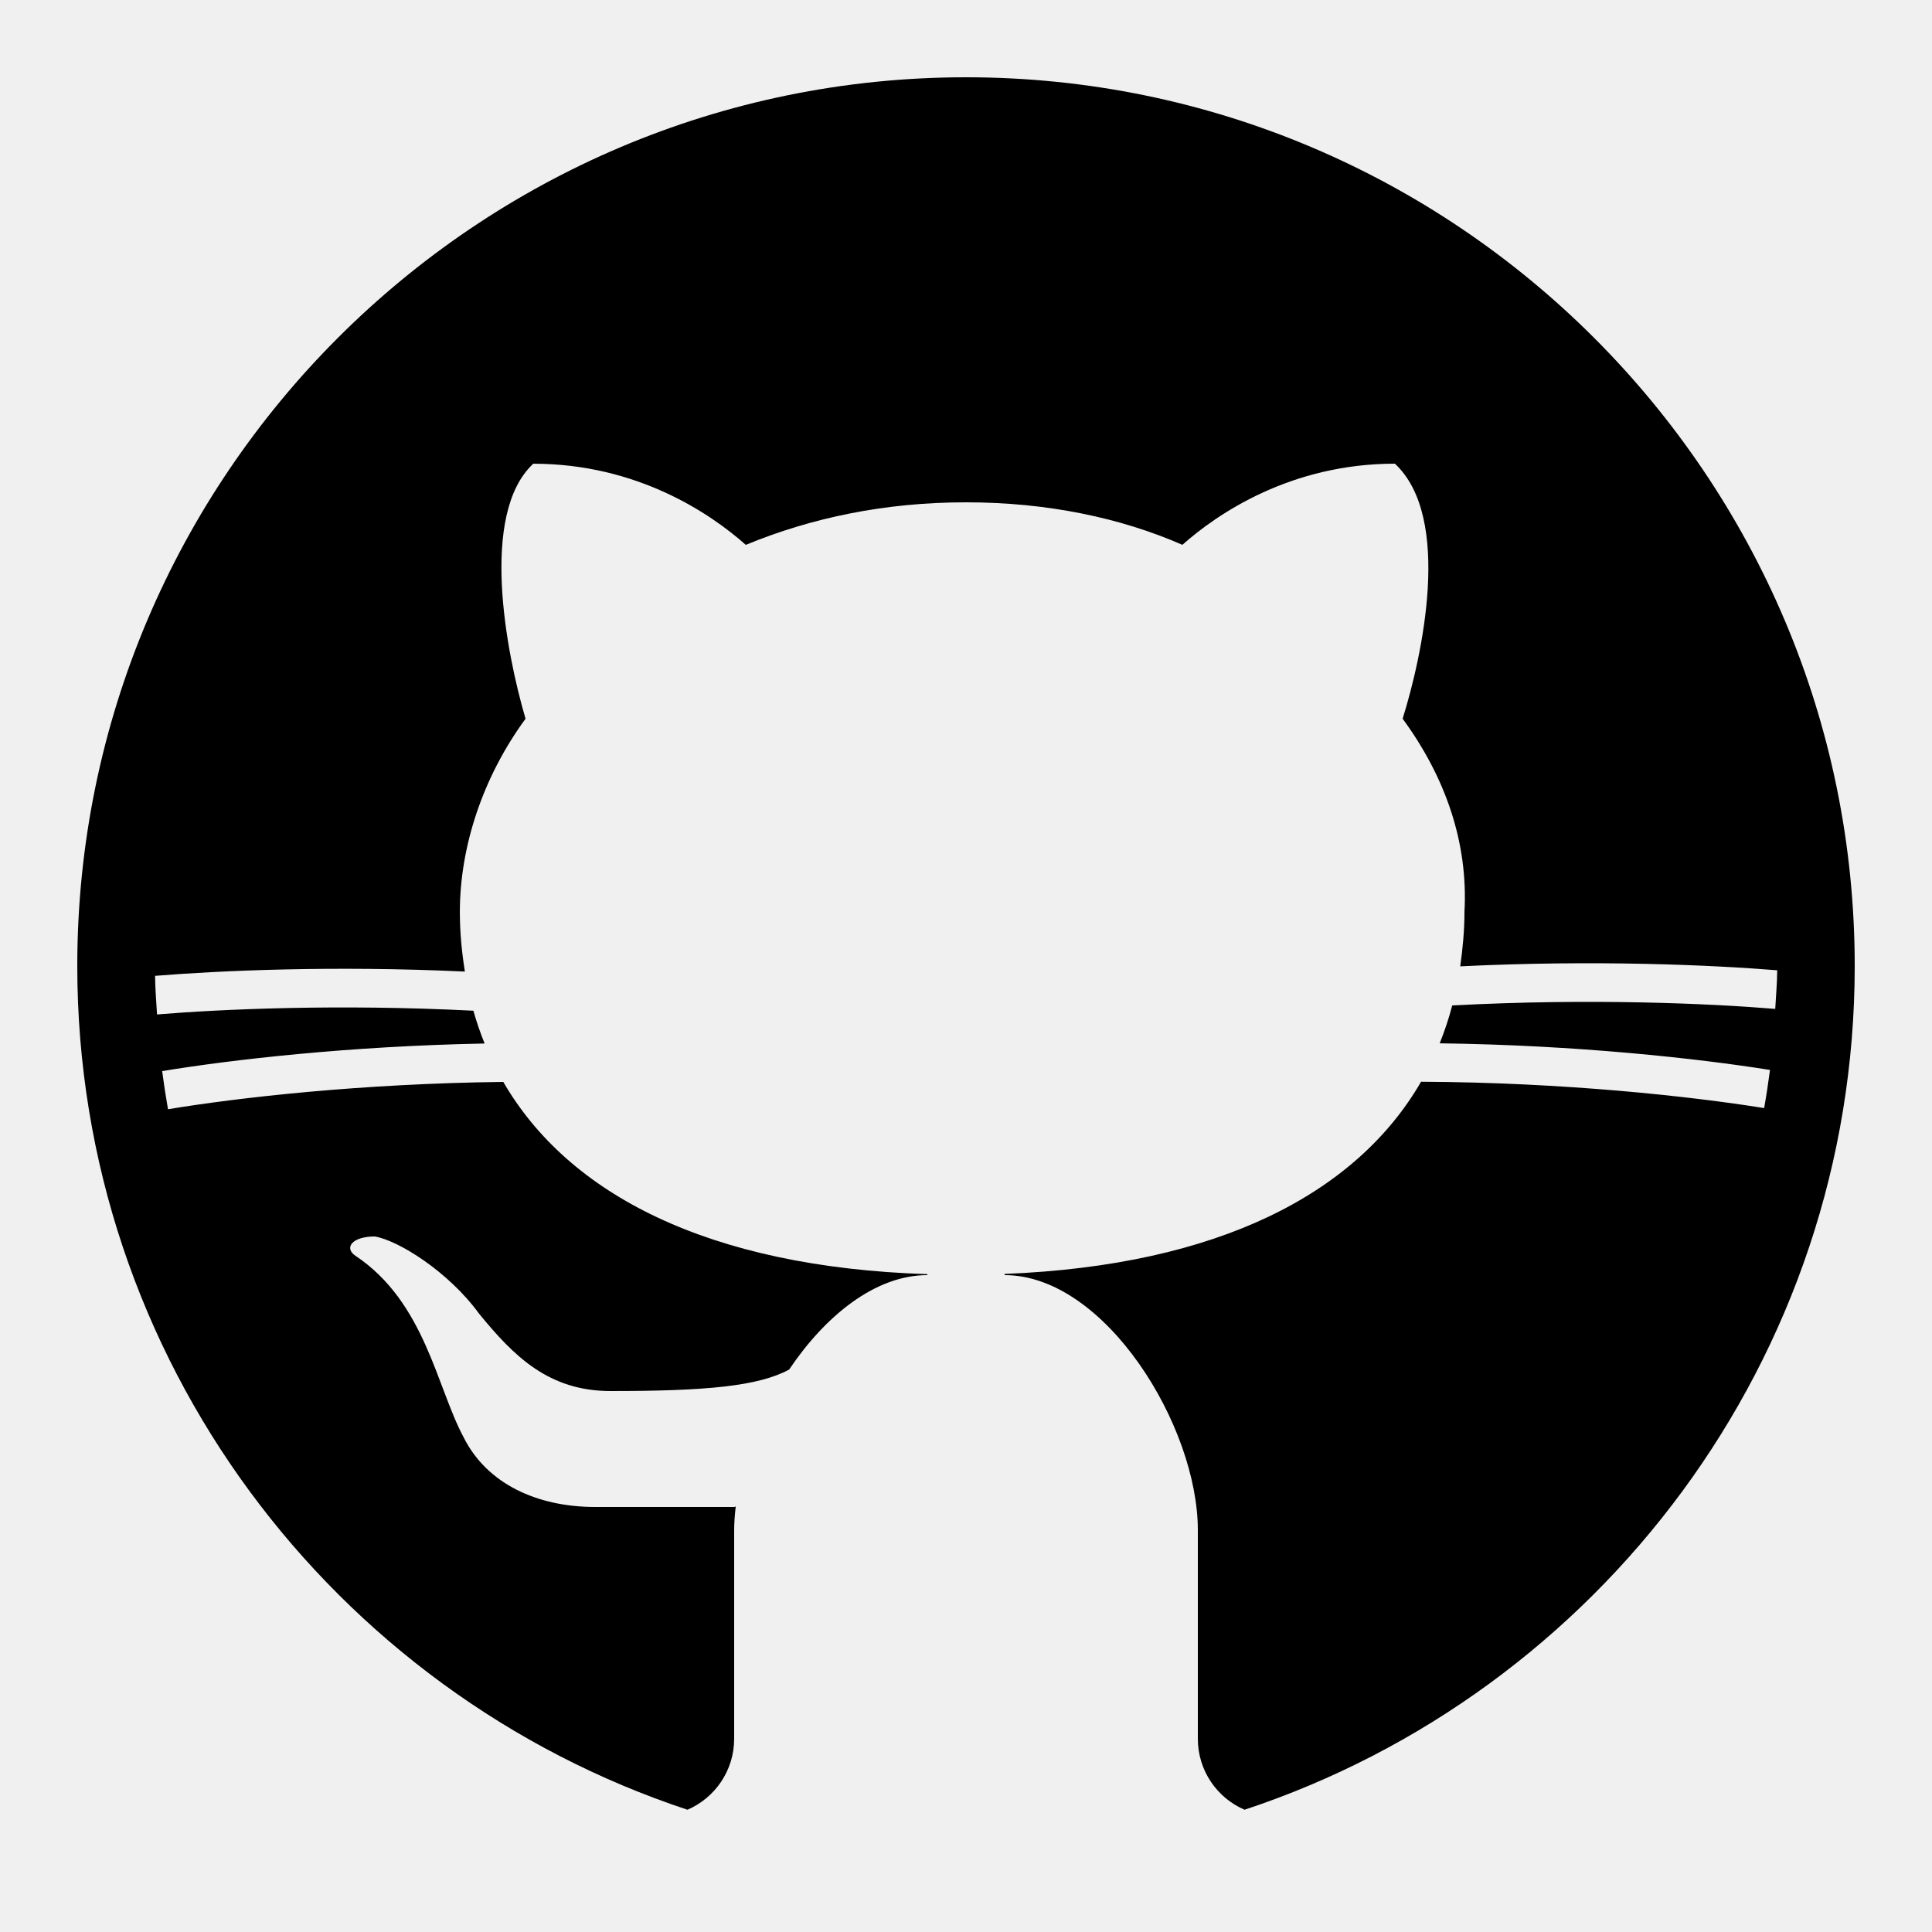
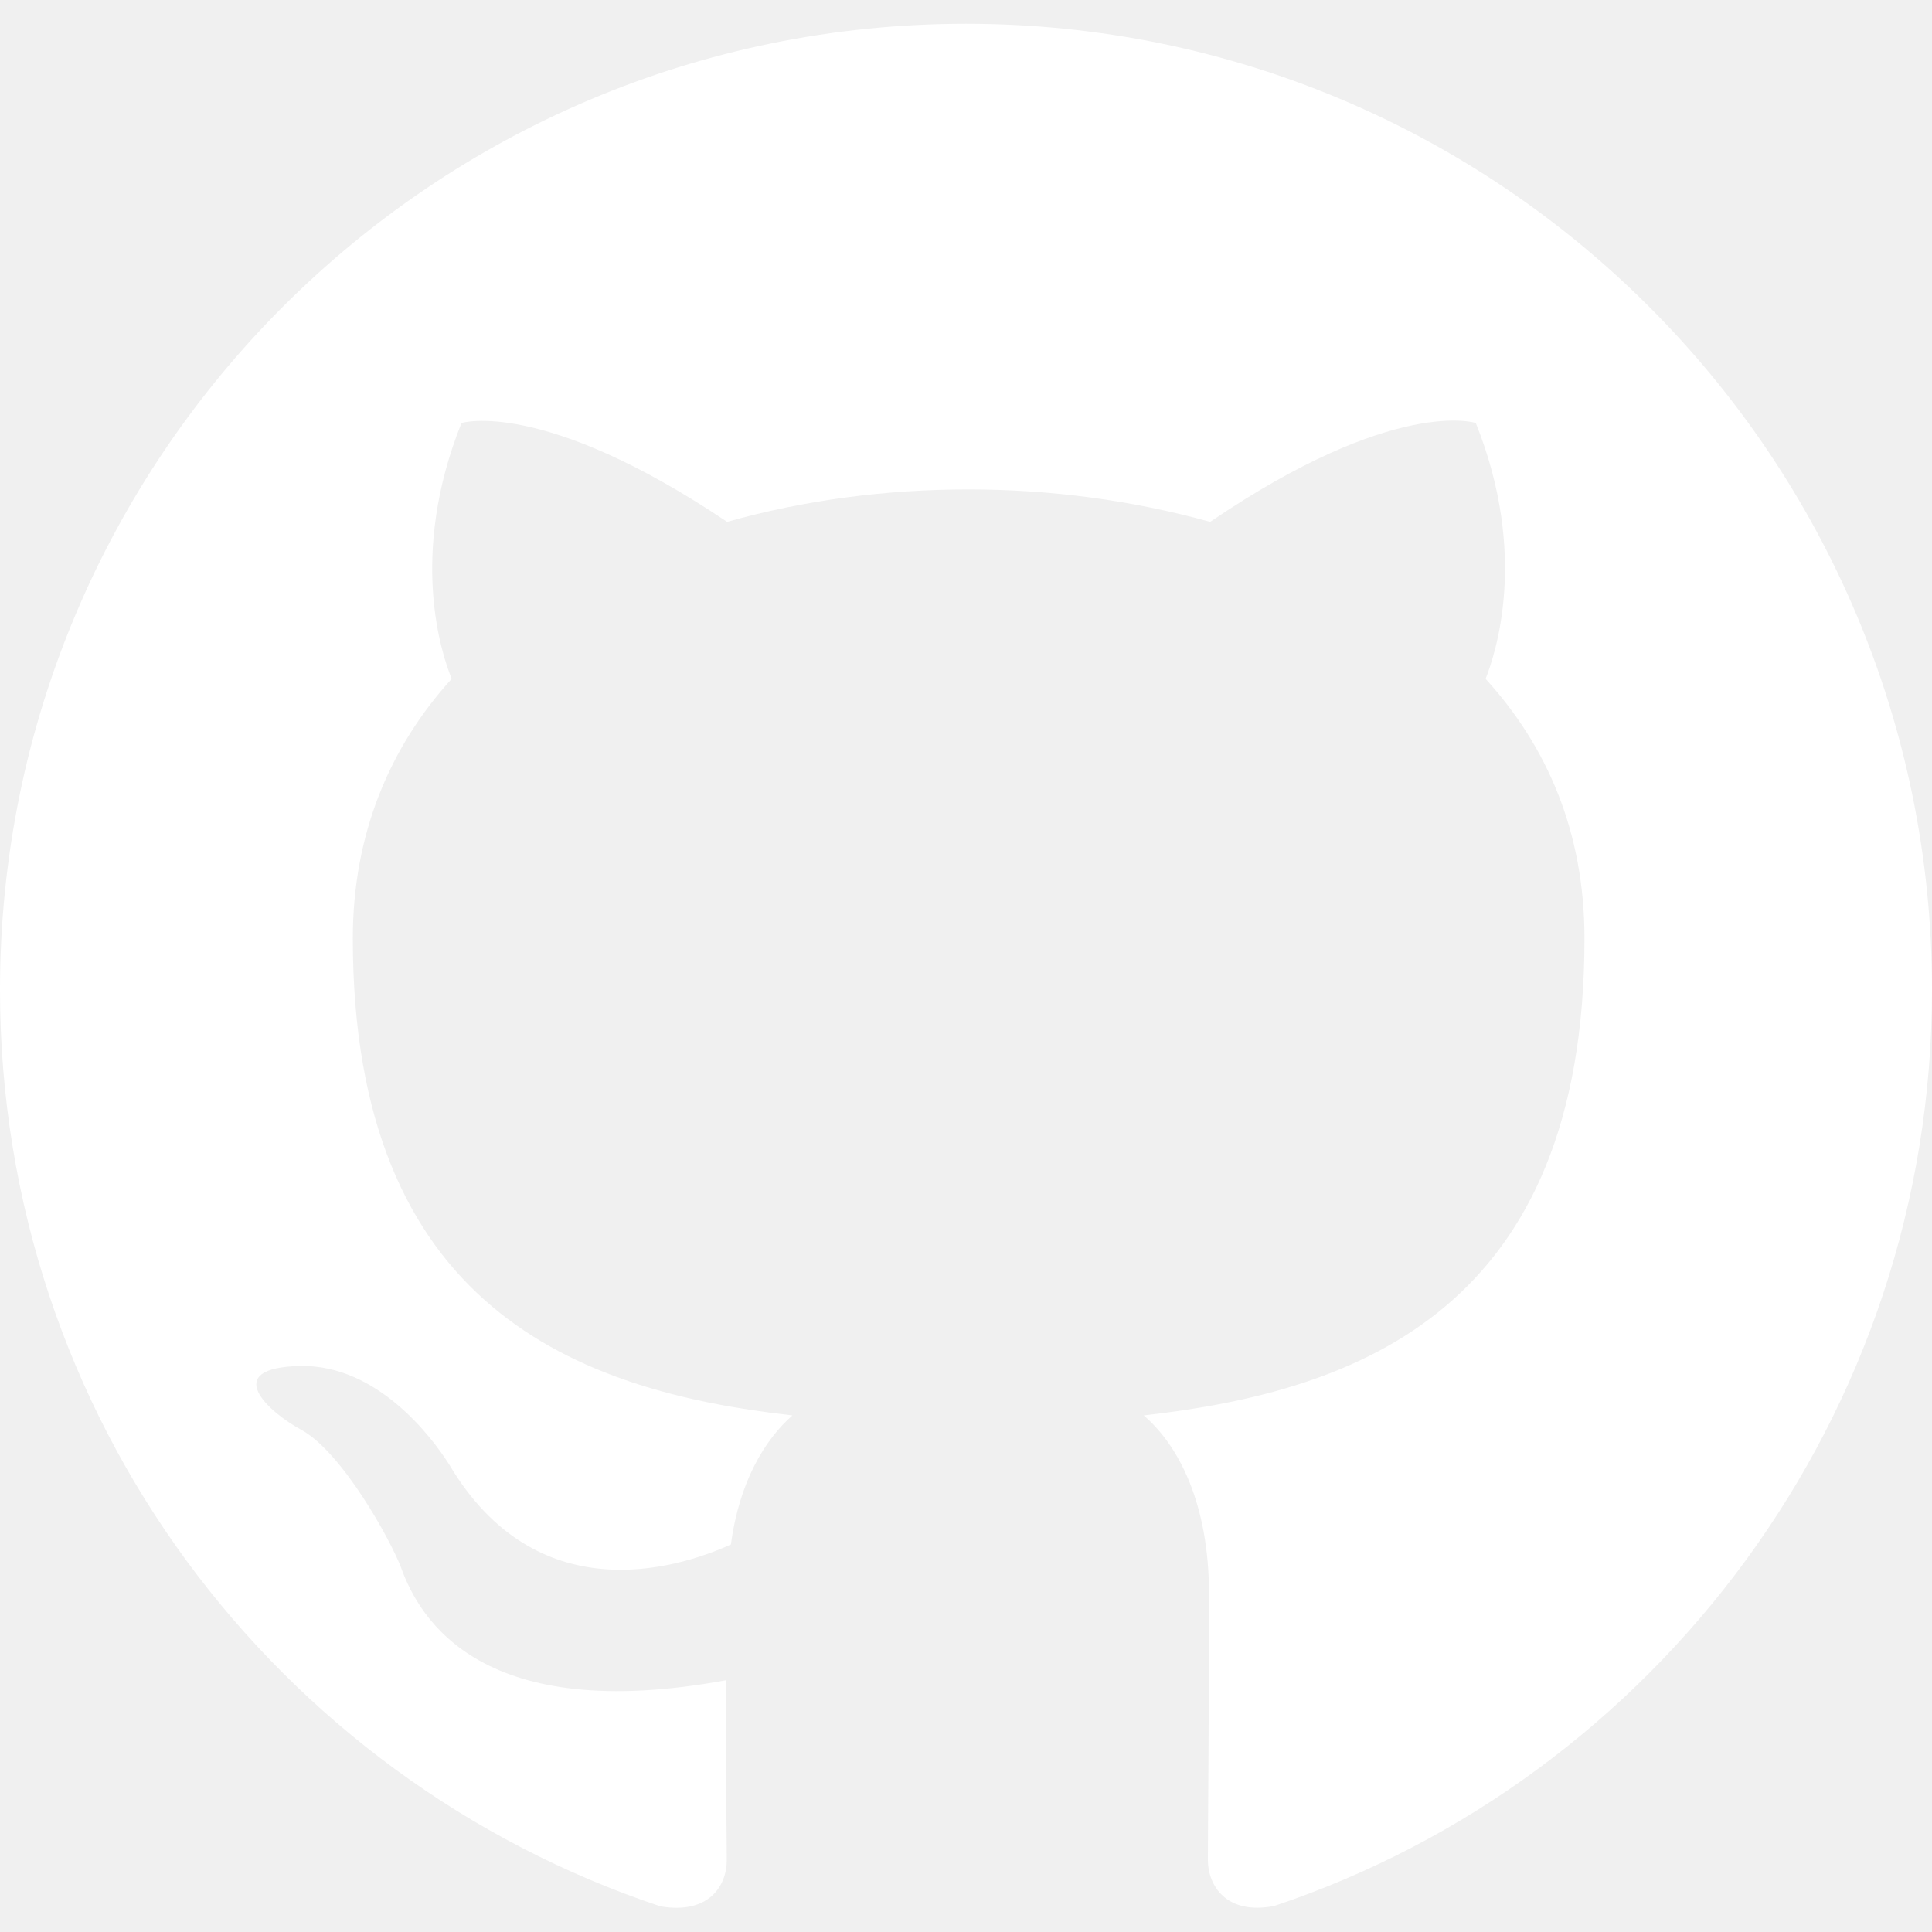
- <svg xmlns="http://www.w3.org/2000/svg" viewBox="0 0 50 50" width="48px" height="48px">
-   <path d="M17.791,46.836C18.502,46.53,19,45.823,19,45v-5.4c0-0.197,0.016-0.402,0.041-0.61C19.027,38.994,19.014,38.997,19,39 c0,0-3,0-3.6,0c-1.5,0-2.8-0.6-3.4-1.8c-0.7-1.3-1-3.5-2.8-4.7C8.9,32.3,9.1,32,9.7,32c0.6,0.1,1.9,0.9,2.7,2c0.9,1.1,1.8,2,3.4,2 c2.487,0,3.82-0.125,4.622-0.555C21.356,34.056,22.649,33,24,33v-0.025c-5.668-0.182-9.289-2.066-10.975-4.975 c-3.665,0.042-6.856,0.405-8.677,0.707c-0.058-0.327-0.108-0.656-0.151-0.987c1.797-0.296,4.843-0.647,8.345-0.714 c-0.112-0.276-0.209-0.559-0.291-0.849c-3.511-0.178-6.541-0.039-8.187,0.097c-0.02-0.332-0.047-0.663-0.051-0.999 c1.649-0.135,4.597-0.27,8.018-0.111c-0.079-0.5-0.13-1.011-0.13-1.543c0-1.7,0.6-3.5,1.7-5c-0.5-1.7-1.2-5.3,0.2-6.6 c2.7,0,4.6,1.3,5.5,2.1C21,13.4,22.9,13,25,13s4,0.4,5.6,1.1c0.9-0.8,2.8-2.1,5.5-2.1c1.5,1.4,0.7,5,0.2,6.6c1.1,1.5,1.7,3.2,1.6,5 c0,0.484-0.045,0.951-0.11,1.409c3.499-0.172,6.527-0.034,8.204,0.102c-0.002,0.337-0.033,0.666-0.051,0.999 c-1.671-0.138-4.775-0.28-8.359-0.089c-0.089,0.336-0.197,0.663-0.325,0.98c3.546,0.046,6.665,0.389,8.548,0.689 c-0.043,0.332-0.093,0.661-0.151,0.987c-1.912-0.306-5.171-0.664-8.879-0.682C35.112,30.873,31.557,32.75,26,32.969V33 c2.6,0,5,3.9,5,6.6V45c0,0.823,0.498,1.53,1.209,1.836C41.37,43.804,48,35.164,48,25C48,12.318,37.683,2,25,2S2,12.318,2,25 C2,35.164,8.63,43.804,17.791,46.836z" />
+ <svg xmlns="http://www.w3.org/2000/svg" xml:space="preserve" viewBox="0 0 512 512">
+   <path d="M256 6.3C114.6 6.3 0 120.9 0 262.3c0 113.3 73.3 209 175 242.9 12.8 2.2 17.6-5.4 17.6-12.2 0-6.1-.3-26.2-.3-47.7-64.3 11.8-81-15.7-86.1-30.1-2.9-7.4-15.4-30.1-26.2-36.2-9-4.8-21.8-16.6-.3-17 20.2-.3 34.6 18.6 39.4 26.2 23 38.7 59.8 27.8 74.6 21.1 2.2-16.6 9-27.8 16.3-34.2-57-6.4-116.5-28.5-116.5-126.4 0-27.8 9.9-50.9 26.2-68.8-2.6-6.4-11.5-32.6 2.6-67.8 0 0 21.4-6.7 70.4 26.2 20.5-5.8 42.2-8.6 64-8.6s43.5 2.9 64 8.6c49-33.3 70.4-26.2 70.4-26.2 14.1 35.2 5.1 61.4 2.6 67.8 16.3 17.9 26.2 40.6 26.2 68.8 0 98.2-59.8 120-116.8 126.4 9.3 8 17.3 23.4 17.3 47.4 0 34.2-.3 61.8-.3 70.4 0 6.7 4.8 14.7 17.6 12.2C438.7 471.3 512 375.3 512 262.3c0-141.4-114.6-256-256-256" style="fill-rule:evenodd;clip-rule:evenodd;fill:#fff" />
</svg>
